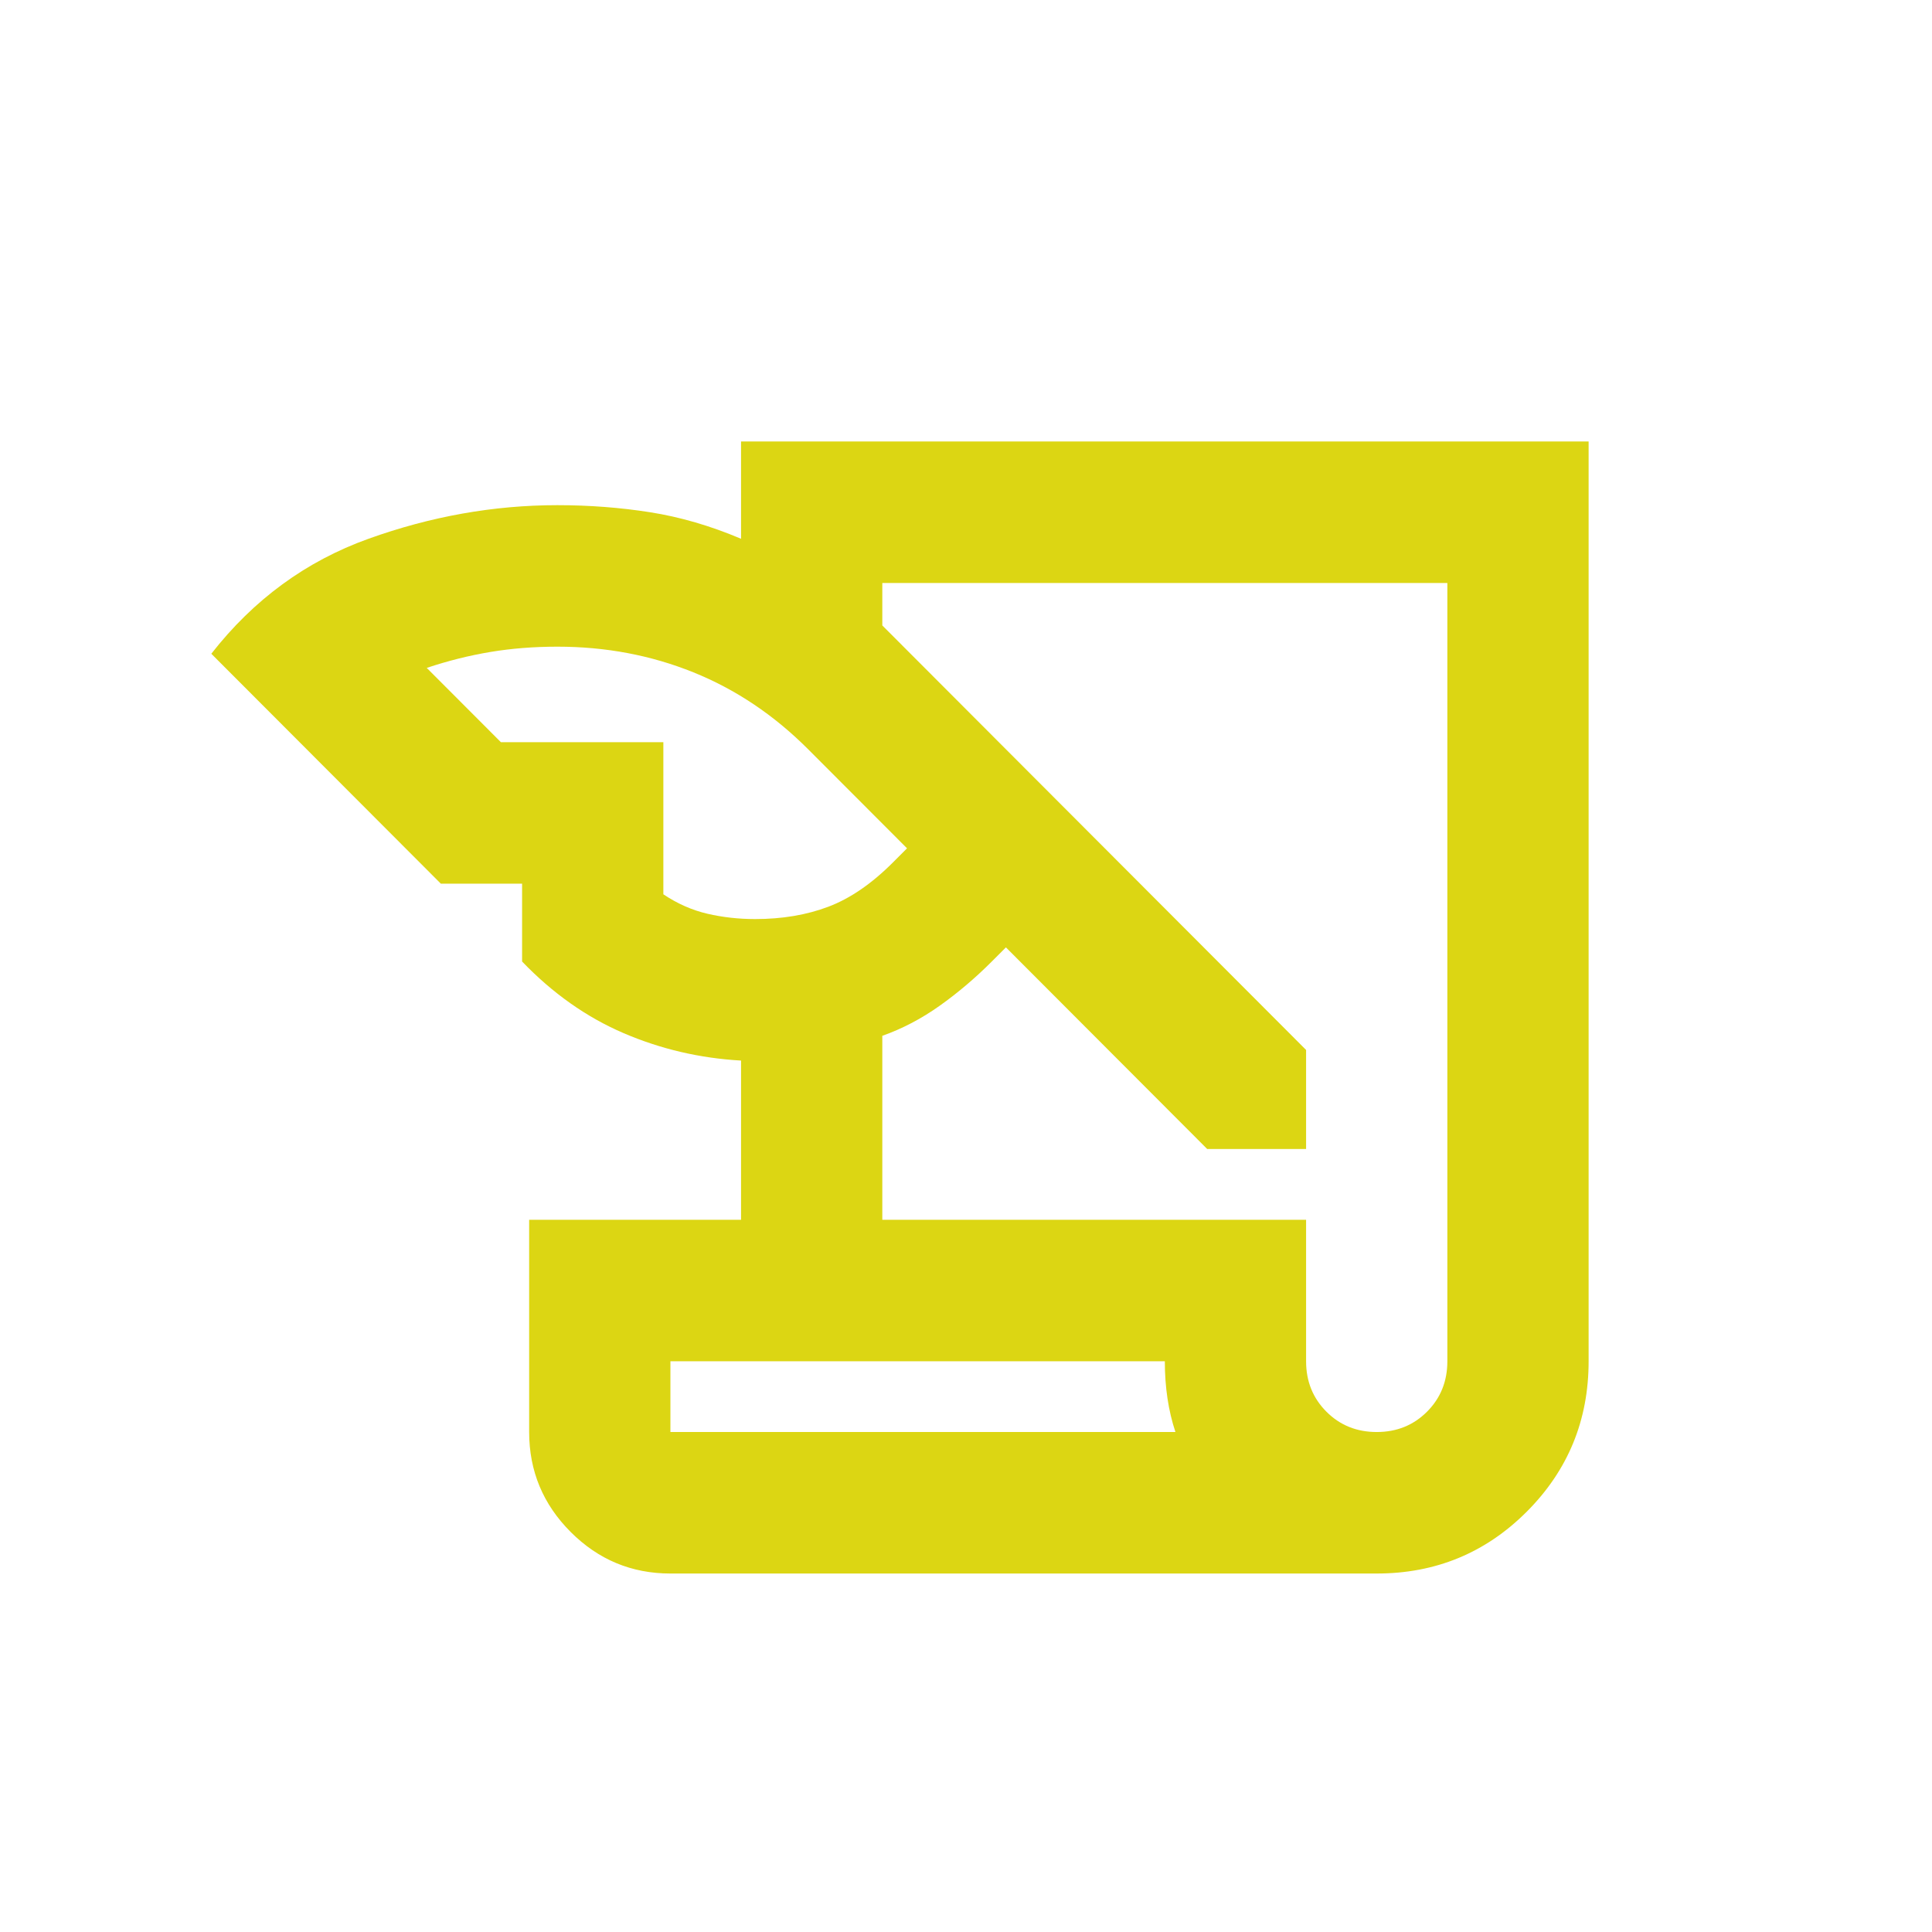
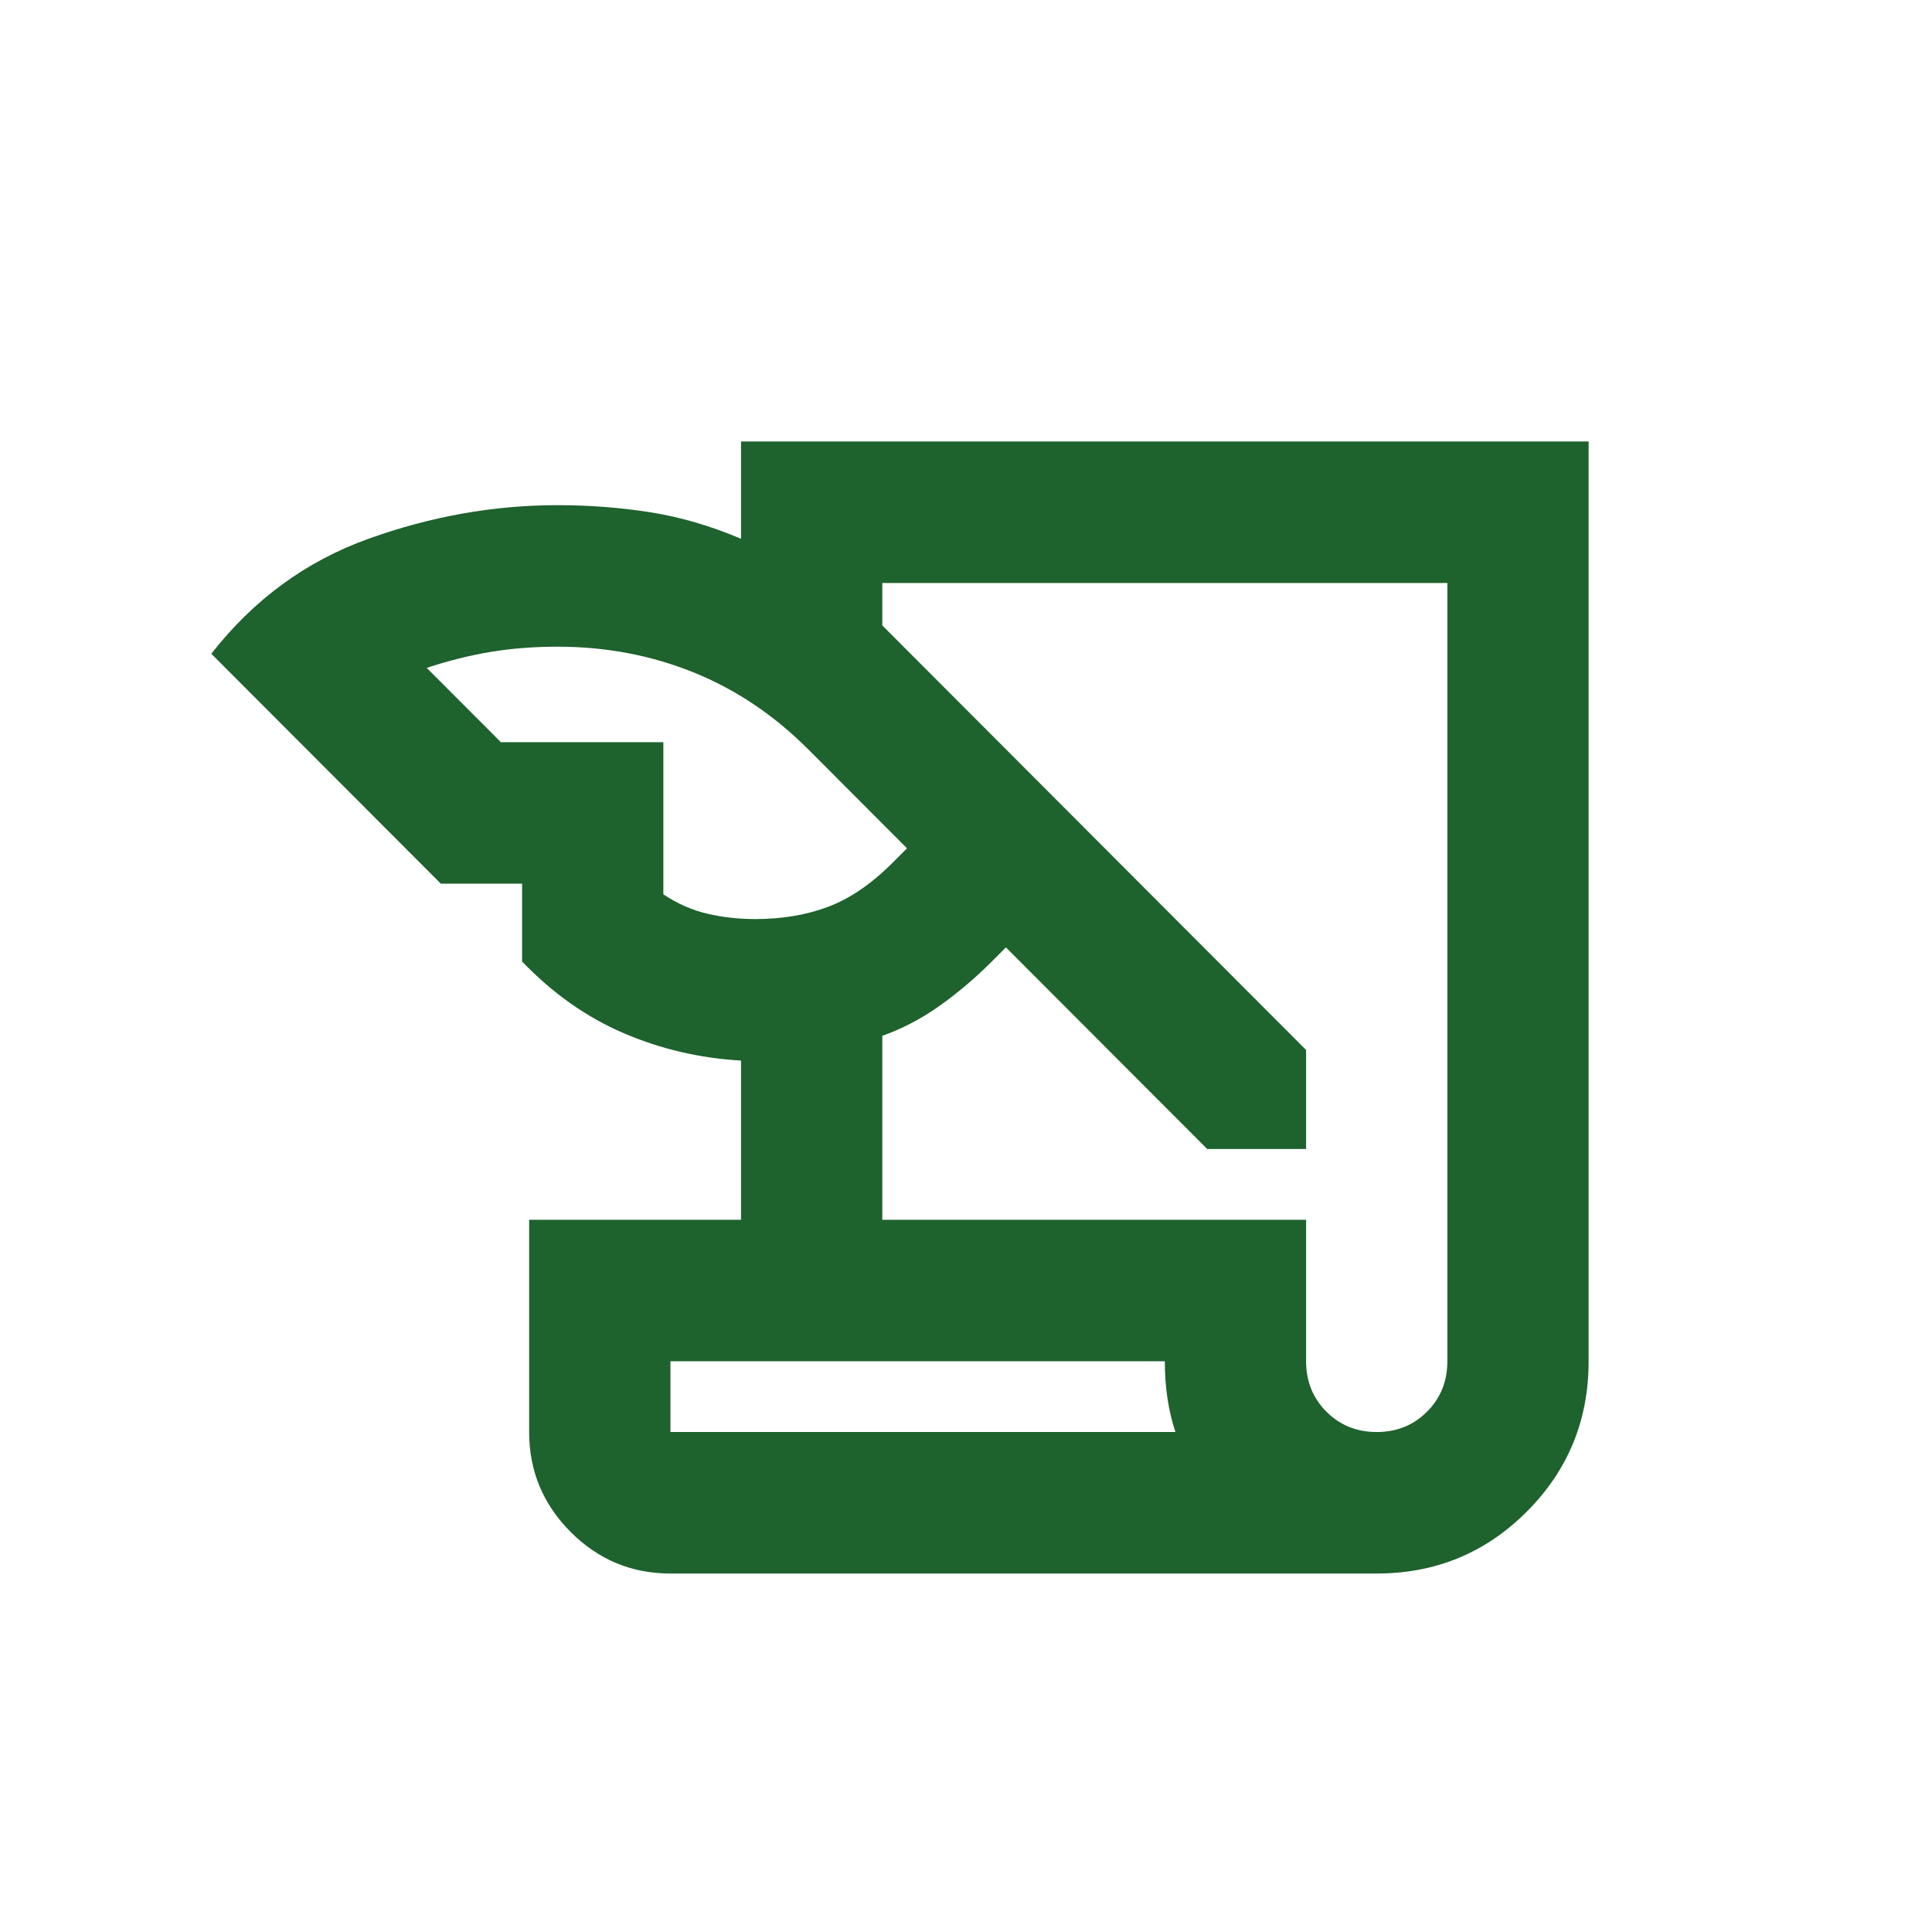
<svg xmlns="http://www.w3.org/2000/svg" width="512px" height="512px" viewBox="0 0 512 512" version="1.1">
  <g id="Page-1" stroke="none" stroke-width="1" fill="none" fill-rule="evenodd">
-     <g id="quill" fill="#DCD613">
+     <g id="quill" fill="#1E622D">
      <path d="M177.667,417 C167.372,417 158.559,413.328 151.228,405.984 C143.896,398.641 140.231,389.812 140.231,379.5 L140.231,323.25 L196.385,323.25 L196.385,281.062 C185.466,280.438 175.093,278.016 165.266,273.797 C155.439,269.578 146.47,263.25 138.359,254.812 L138.359,234.188 L116.833,234.188 L56,173.25 C67.231,158.875 81.113,148.719 97.647,142.781 C114.182,136.844 130.872,133.875 147.718,133.875 C156.141,133.875 164.33,134.5 172.285,135.75 C180.24,137 188.274,139.344 196.385,142.781 L196.385,117 L421,117 L421,360.75 C421,376.375 415.541,389.656 404.622,400.594 C393.703,411.531 380.444,417 364.846,417 L177.667,417 Z M233.821,323.25 L346.128,323.25 L346.128,360.75 C346.128,366.062 347.922,370.516 351.51,374.109 C355.097,377.703 359.543,379.5 364.846,379.5 C370.15,379.5 374.595,377.703 378.183,374.109 C381.77,370.516 383.564,366.062 383.564,360.75 L383.564,154.5 L233.821,154.5 L233.821,165.75 L346.128,278.25 L346.128,304.5 L319.923,304.5 L266.577,251.062 L262.833,254.812 C258.466,259.188 253.864,263.094 249.029,266.531 C244.193,269.969 239.124,272.625 233.821,274.5 L233.821,323.25 Z M132.744,196.688 L175.795,196.688 L175.795,237 C179.538,239.5 183.438,241.219 187.494,242.156 C191.549,243.094 195.761,243.562 200.128,243.562 C207.303,243.562 213.777,242.469 219.548,240.281 C225.319,238.094 231.013,234.188 236.628,228.562 L240.372,224.812 L214.167,198.562 C205.12,189.5 194.981,182.703 183.75,178.172 C172.519,173.641 160.509,171.375 147.718,171.375 C141.479,171.375 135.551,171.844 129.936,172.781 C124.321,173.719 118.705,175.125 113.09,177 L132.744,196.688 Z M308.692,360.75 L177.667,360.75 L177.667,379.5 L311.5,379.5 C310.564,376.688 309.862,373.719 309.394,370.594 C308.926,367.469 308.692,364.188 308.692,360.75 Z" fill-rule="nonzero" />
    </g>
  </g>
</svg>
